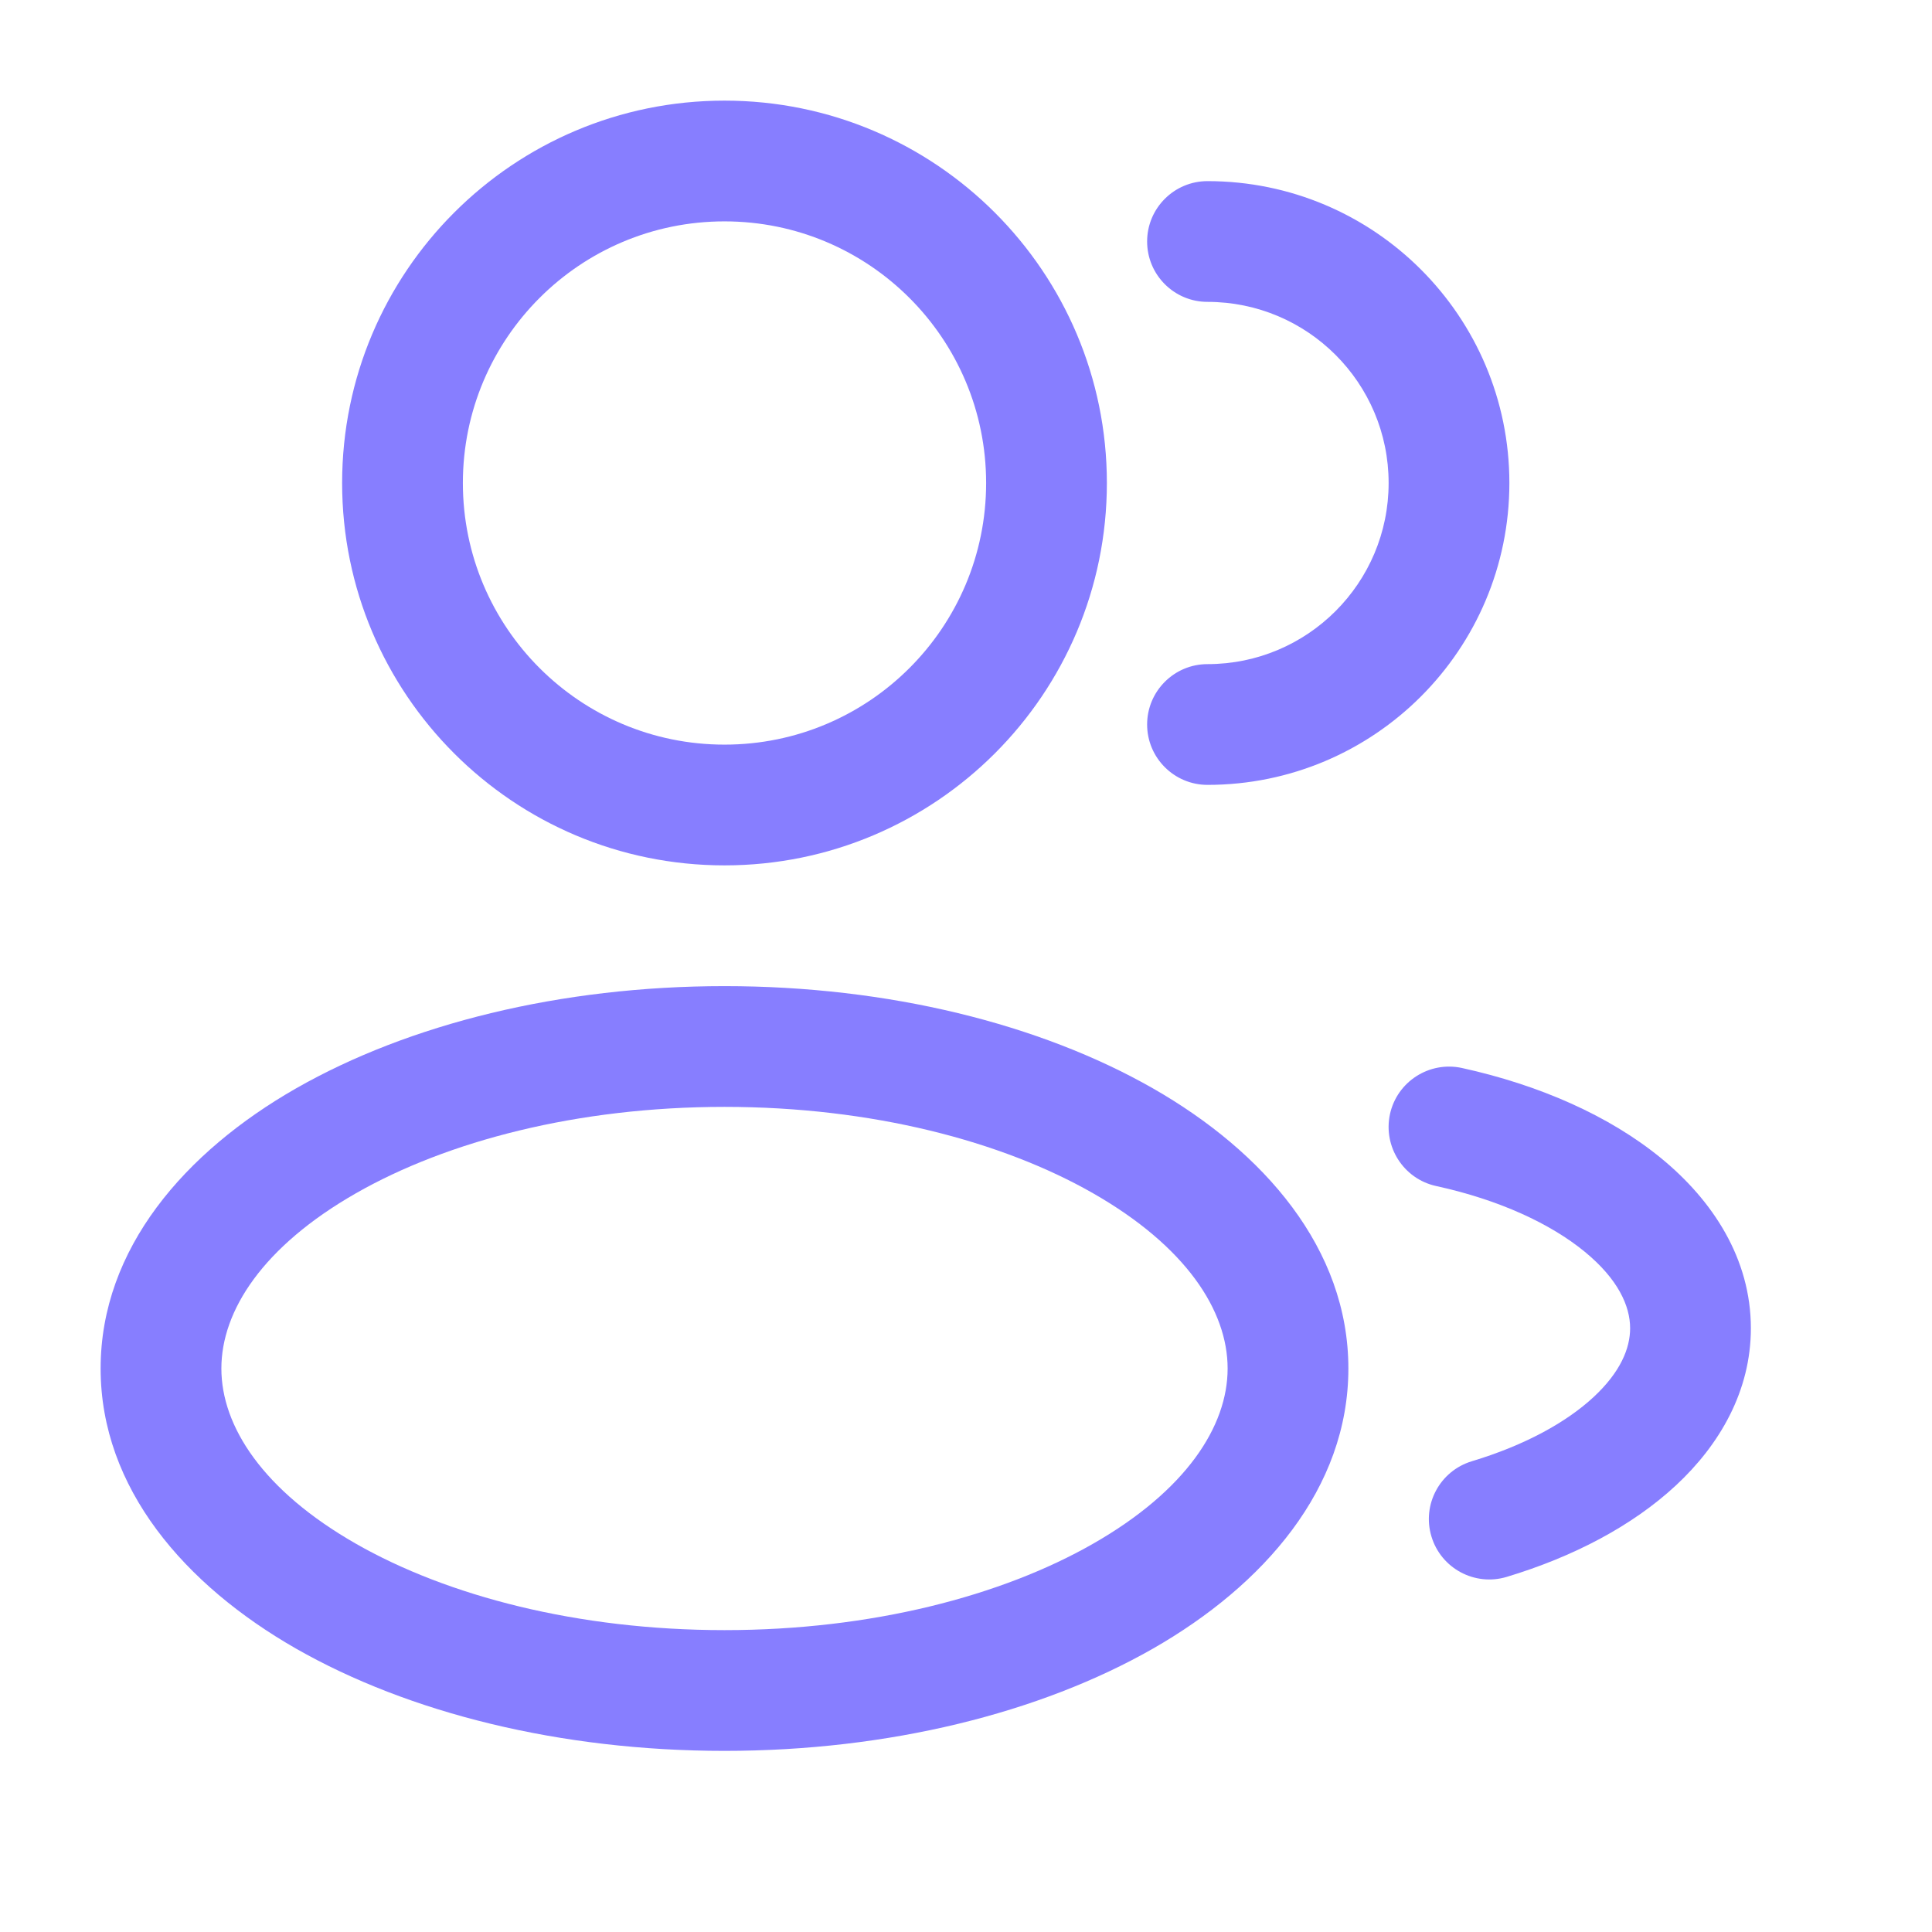
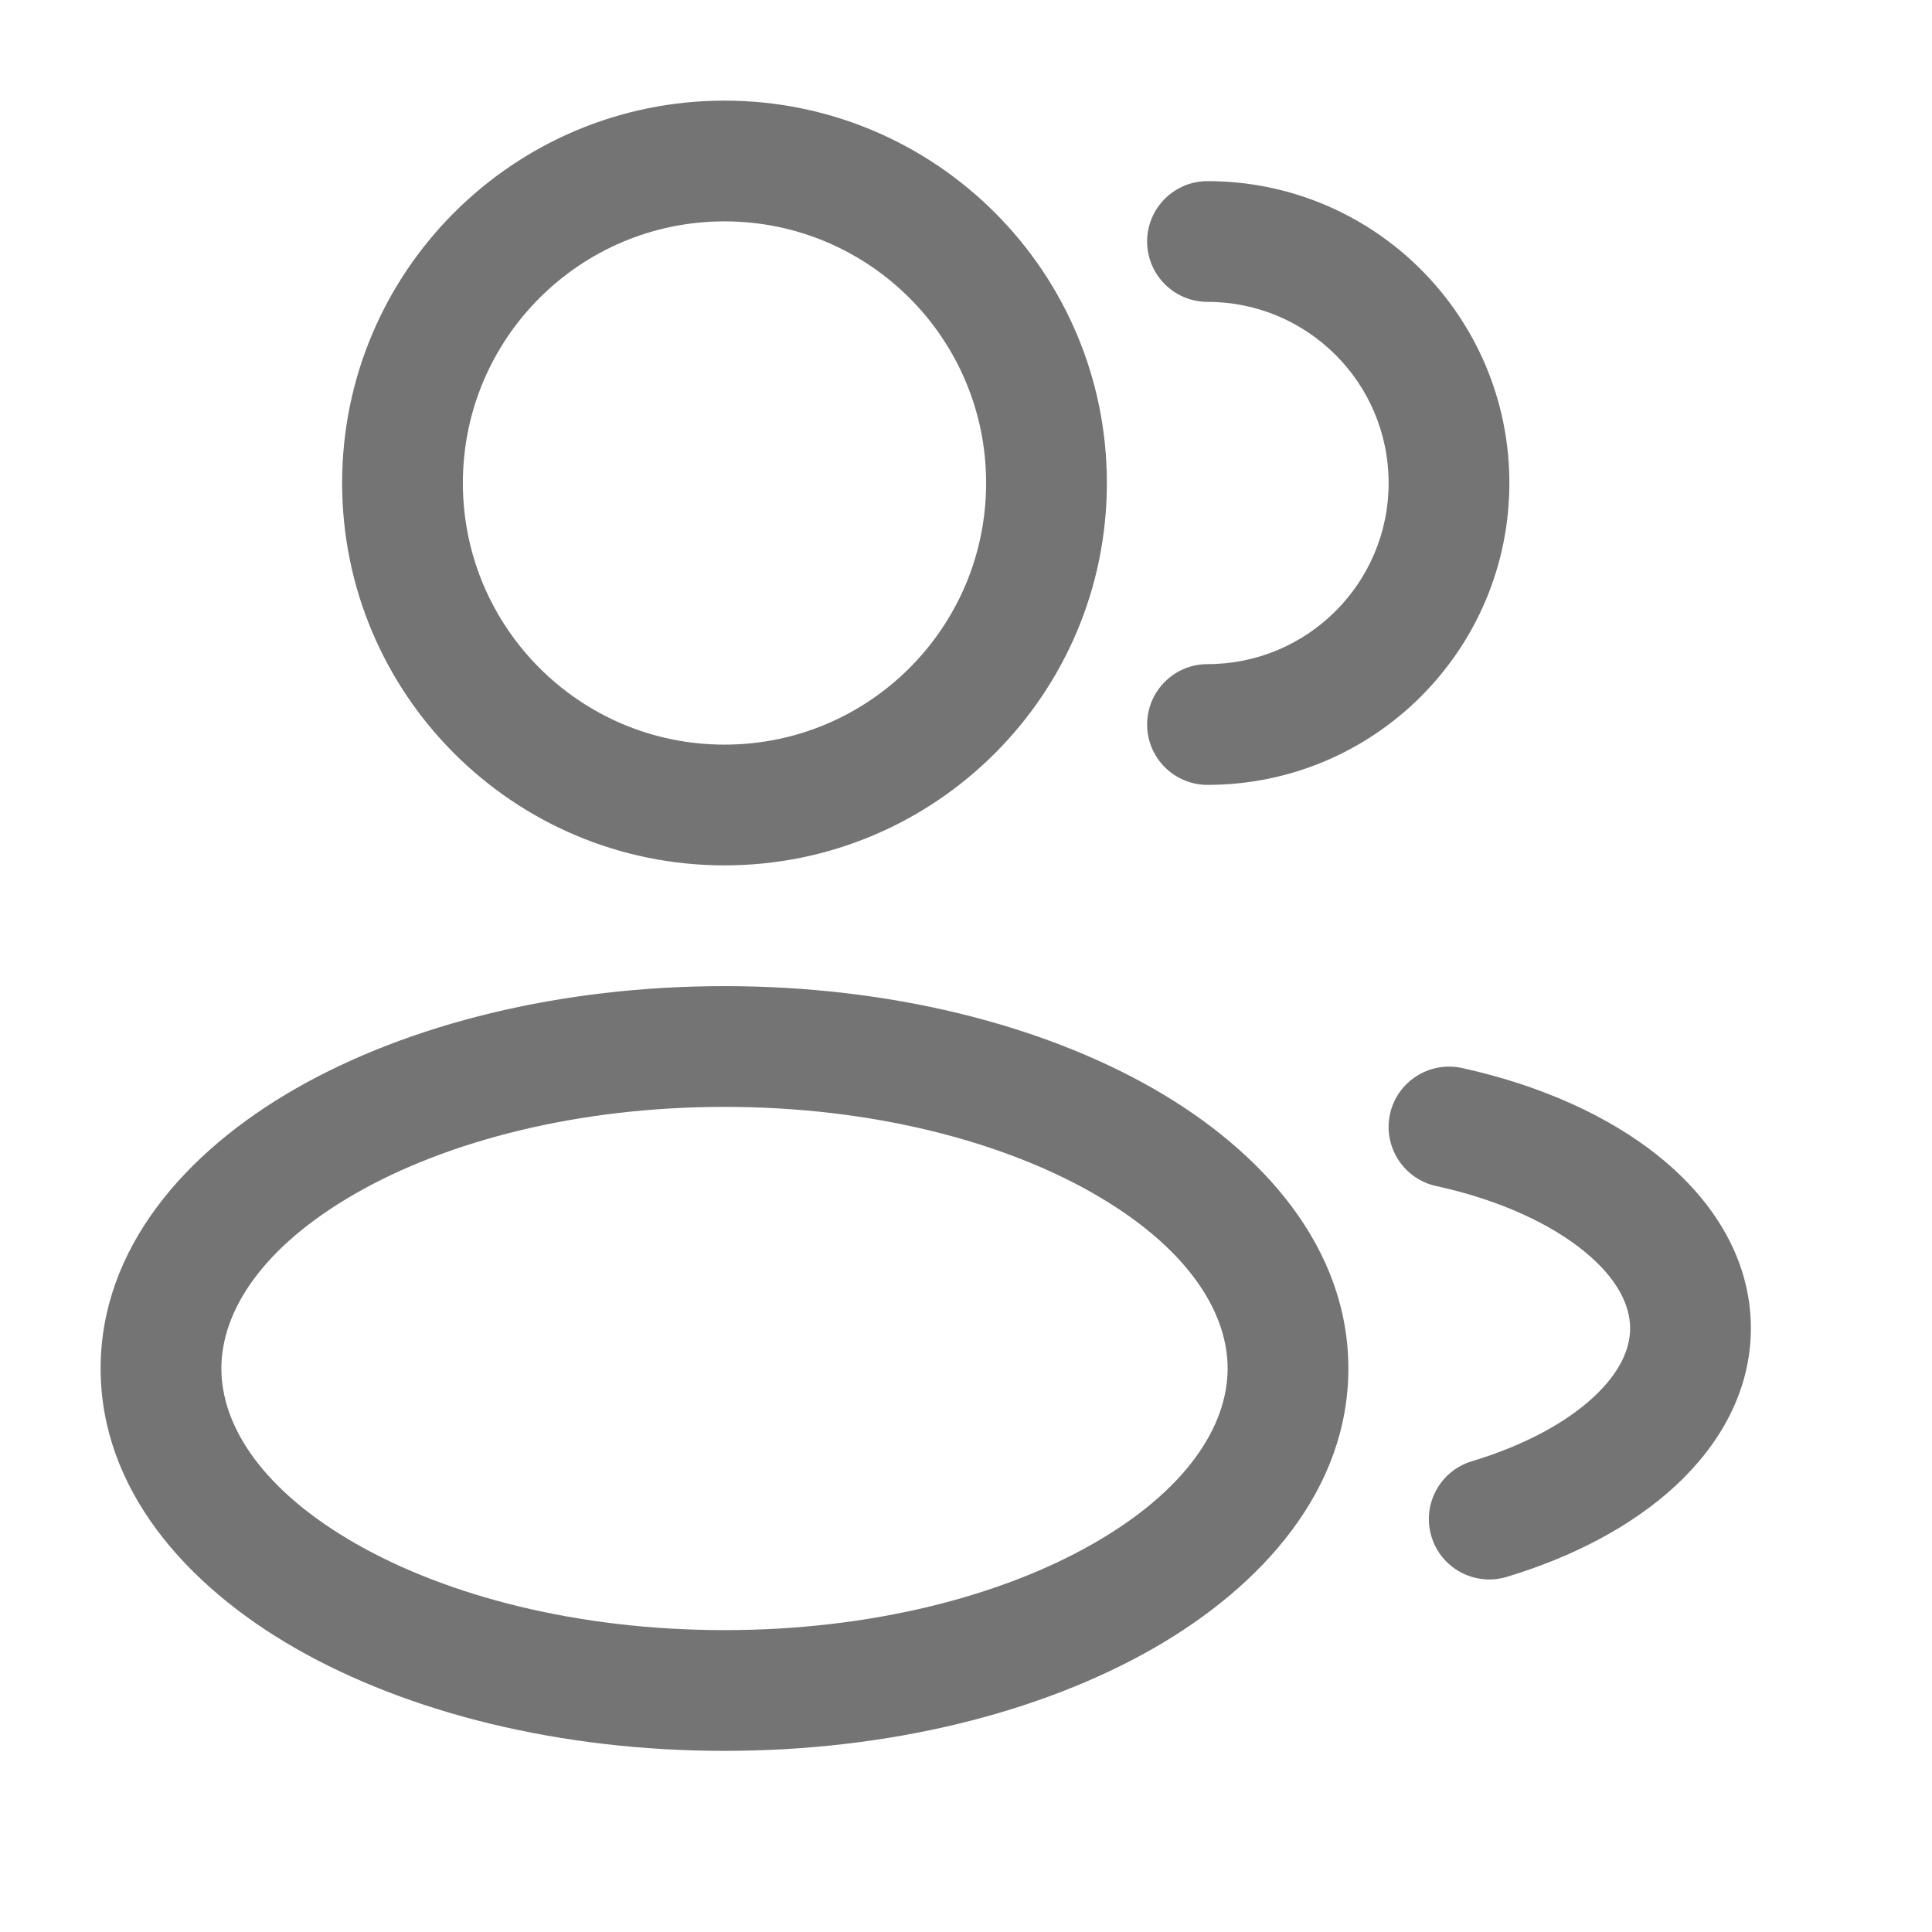
<svg xmlns="http://www.w3.org/2000/svg" width="24" height="24" viewBox="0 0 24 24" fill="none">
-   <path fill-rule="evenodd" clip-rule="evenodd" d="M9 1.25C6.377 1.25 4.25 3.377 4.25 6C4.25 8.623 6.377 10.75 9 10.75C11.623 10.75 13.75 8.623 13.75 6C13.75 3.377 11.623 1.25 9 1.25ZM5.75 6C5.75 4.205 7.205 2.75 9 2.75C10.795 2.75 12.25 4.205 12.25 6C12.25 7.795 10.795 9.25 9 9.25C7.205 9.25 5.75 7.795 5.75 6Z" fill="#877EFF" />
-   <path d="M15 2.25C14.586 2.25 14.25 2.586 14.25 3C14.25 3.414 14.586 3.75 15 3.75C16.243 3.75 17.25 4.757 17.25 6C17.25 7.243 16.243 8.25 15 8.25C14.586 8.25 14.25 8.586 14.25 9C14.25 9.414 14.586 9.75 15 9.75C17.071 9.75 18.75 8.071 18.75 6C18.75 3.929 17.071 2.25 15 2.25Z" fill="#877EFF" />
-   <path fill-rule="evenodd" clip-rule="evenodd" d="M3.678 13.52C5.078 12.721 6.961 12.25 9 12.25C11.039 12.25 12.922 12.721 14.322 13.52C15.7 14.308 16.75 15.51 16.75 17C16.75 18.49 15.7 19.692 14.322 20.48C12.922 21.279 11.039 21.75 9 21.75C6.961 21.75 5.078 21.279 3.678 20.48C2.3 19.692 1.25 18.49 1.25 17C1.25 15.51 2.3 14.308 3.678 13.52ZM4.422 14.823C3.267 15.483 2.75 16.281 2.75 17C2.75 17.719 3.267 18.517 4.422 19.177C5.556 19.825 7.173 20.25 9 20.25C10.827 20.25 12.444 19.825 13.578 19.177C14.733 18.517 15.25 17.719 15.25 17C15.25 16.281 14.733 15.483 13.578 14.823C12.444 14.175 10.827 13.75 9 13.75C7.173 13.75 5.556 14.175 4.422 14.823Z" fill="#877EFF" />
-   <path d="M18.161 13.267C17.756 13.179 17.356 13.435 17.267 13.839C17.179 14.244 17.435 14.644 17.839 14.733C18.632 14.906 19.265 15.205 19.683 15.547C20.101 15.889 20.25 16.224 20.25 16.5C20.25 16.751 20.129 17.045 19.797 17.354C19.462 17.665 18.948 17.952 18.284 18.152C17.887 18.272 17.662 18.69 17.782 19.087C17.901 19.483 18.32 19.708 18.716 19.589C19.539 19.341 20.274 18.958 20.818 18.453C21.364 17.946 21.75 17.279 21.75 16.5C21.75 15.635 21.276 14.912 20.633 14.386C19.989 13.859 19.122 13.478 18.161 13.267Z" fill="#877EFF" />
+   <path fill-rule="evenodd" clip-rule="evenodd" d="M9 1.25C6.377 1.25 4.25 3.377 4.25 6C4.25 8.623 6.377 10.75 9 10.75C11.623 10.75 13.75 8.623 13.75 6C13.75 3.377 11.623 1.25 9 1.25ZM5.75 6C5.75 4.205 7.205 2.75 9 2.75C10.795 2.75 12.25 4.205 12.25 6C12.25 7.795 10.795 9.25 9 9.25C7.205 9.25 5.75 7.795 5.75 6Z" fill="#747474" />
+   <path d="M15 2.25C14.586 2.25 14.25 2.586 14.25 3C14.25 3.414 14.586 3.75 15 3.75C16.243 3.75 17.25 4.757 17.25 6C17.25 7.243 16.243 8.25 15 8.25C14.586 8.25 14.25 8.586 14.25 9C14.25 9.414 14.586 9.75 15 9.75C17.071 9.75 18.75 8.071 18.75 6C18.75 3.929 17.071 2.25 15 2.25Z" fill="#747474" />
+   <path fill-rule="evenodd" clip-rule="evenodd" d="M3.678 13.52C5.078 12.721 6.961 12.25 9 12.25C11.039 12.25 12.922 12.721 14.322 13.52C15.7 14.308 16.75 15.51 16.75 17C16.75 18.49 15.7 19.692 14.322 20.48C12.922 21.279 11.039 21.75 9 21.75C6.961 21.75 5.078 21.279 3.678 20.48C2.3 19.692 1.25 18.49 1.25 17C1.25 15.51 2.3 14.308 3.678 13.52ZM4.422 14.823C3.267 15.483 2.75 16.281 2.75 17C2.75 17.719 3.267 18.517 4.422 19.177C5.556 19.825 7.173 20.25 9 20.25C10.827 20.25 12.444 19.825 13.578 19.177C14.733 18.517 15.25 17.719 15.25 17C15.25 16.281 14.733 15.483 13.578 14.823C12.444 14.175 10.827 13.75 9 13.75C7.173 13.75 5.556 14.175 4.422 14.823Z" fill="#747474" />
+   <path d="M18.161 13.267C17.756 13.179 17.356 13.435 17.267 13.839C17.179 14.244 17.435 14.644 17.839 14.733C18.632 14.906 19.265 15.205 19.683 15.547C20.101 15.889 20.25 16.224 20.25 16.5C20.25 16.751 20.129 17.045 19.797 17.354C19.462 17.665 18.948 17.952 18.284 18.152C17.887 18.272 17.662 18.69 17.782 19.087C17.901 19.483 18.32 19.708 18.716 19.589C19.539 19.341 20.274 18.958 20.818 18.453C21.364 17.946 21.75 17.279 21.75 16.5C21.75 15.635 21.276 14.912 20.633 14.386C19.989 13.859 19.122 13.478 18.161 13.267Z" fill="#747474" />
</svg>
